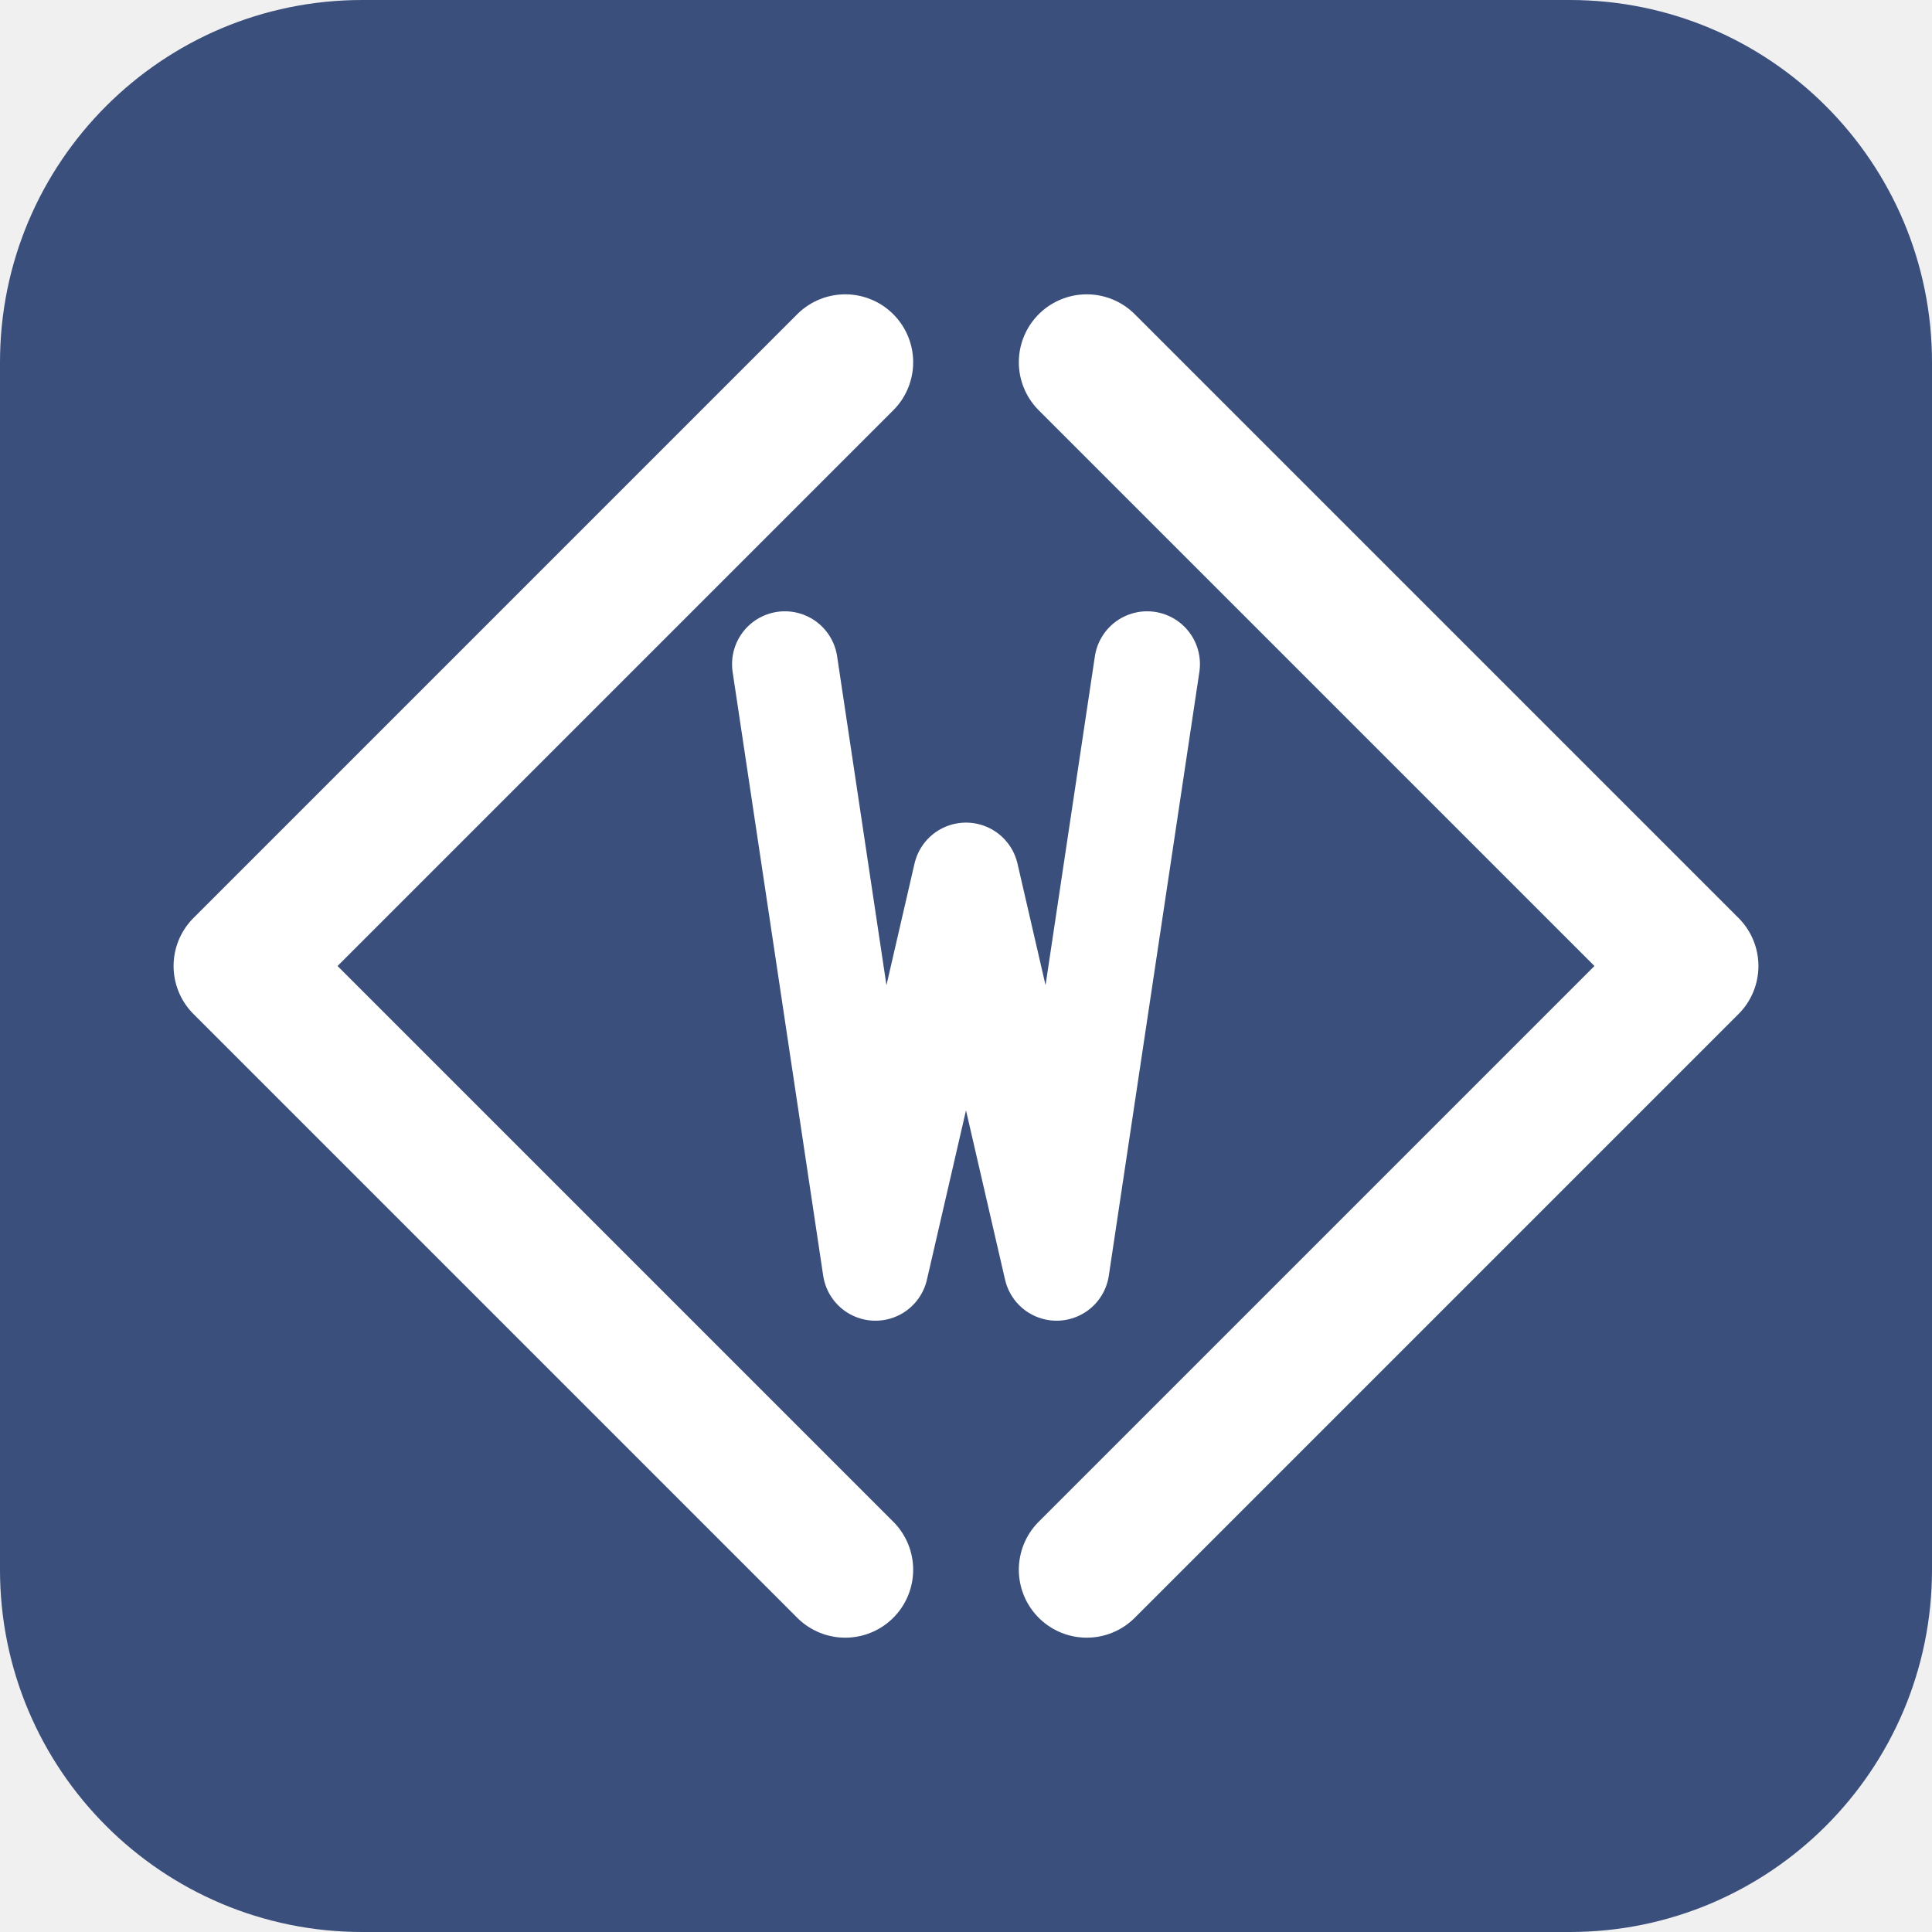
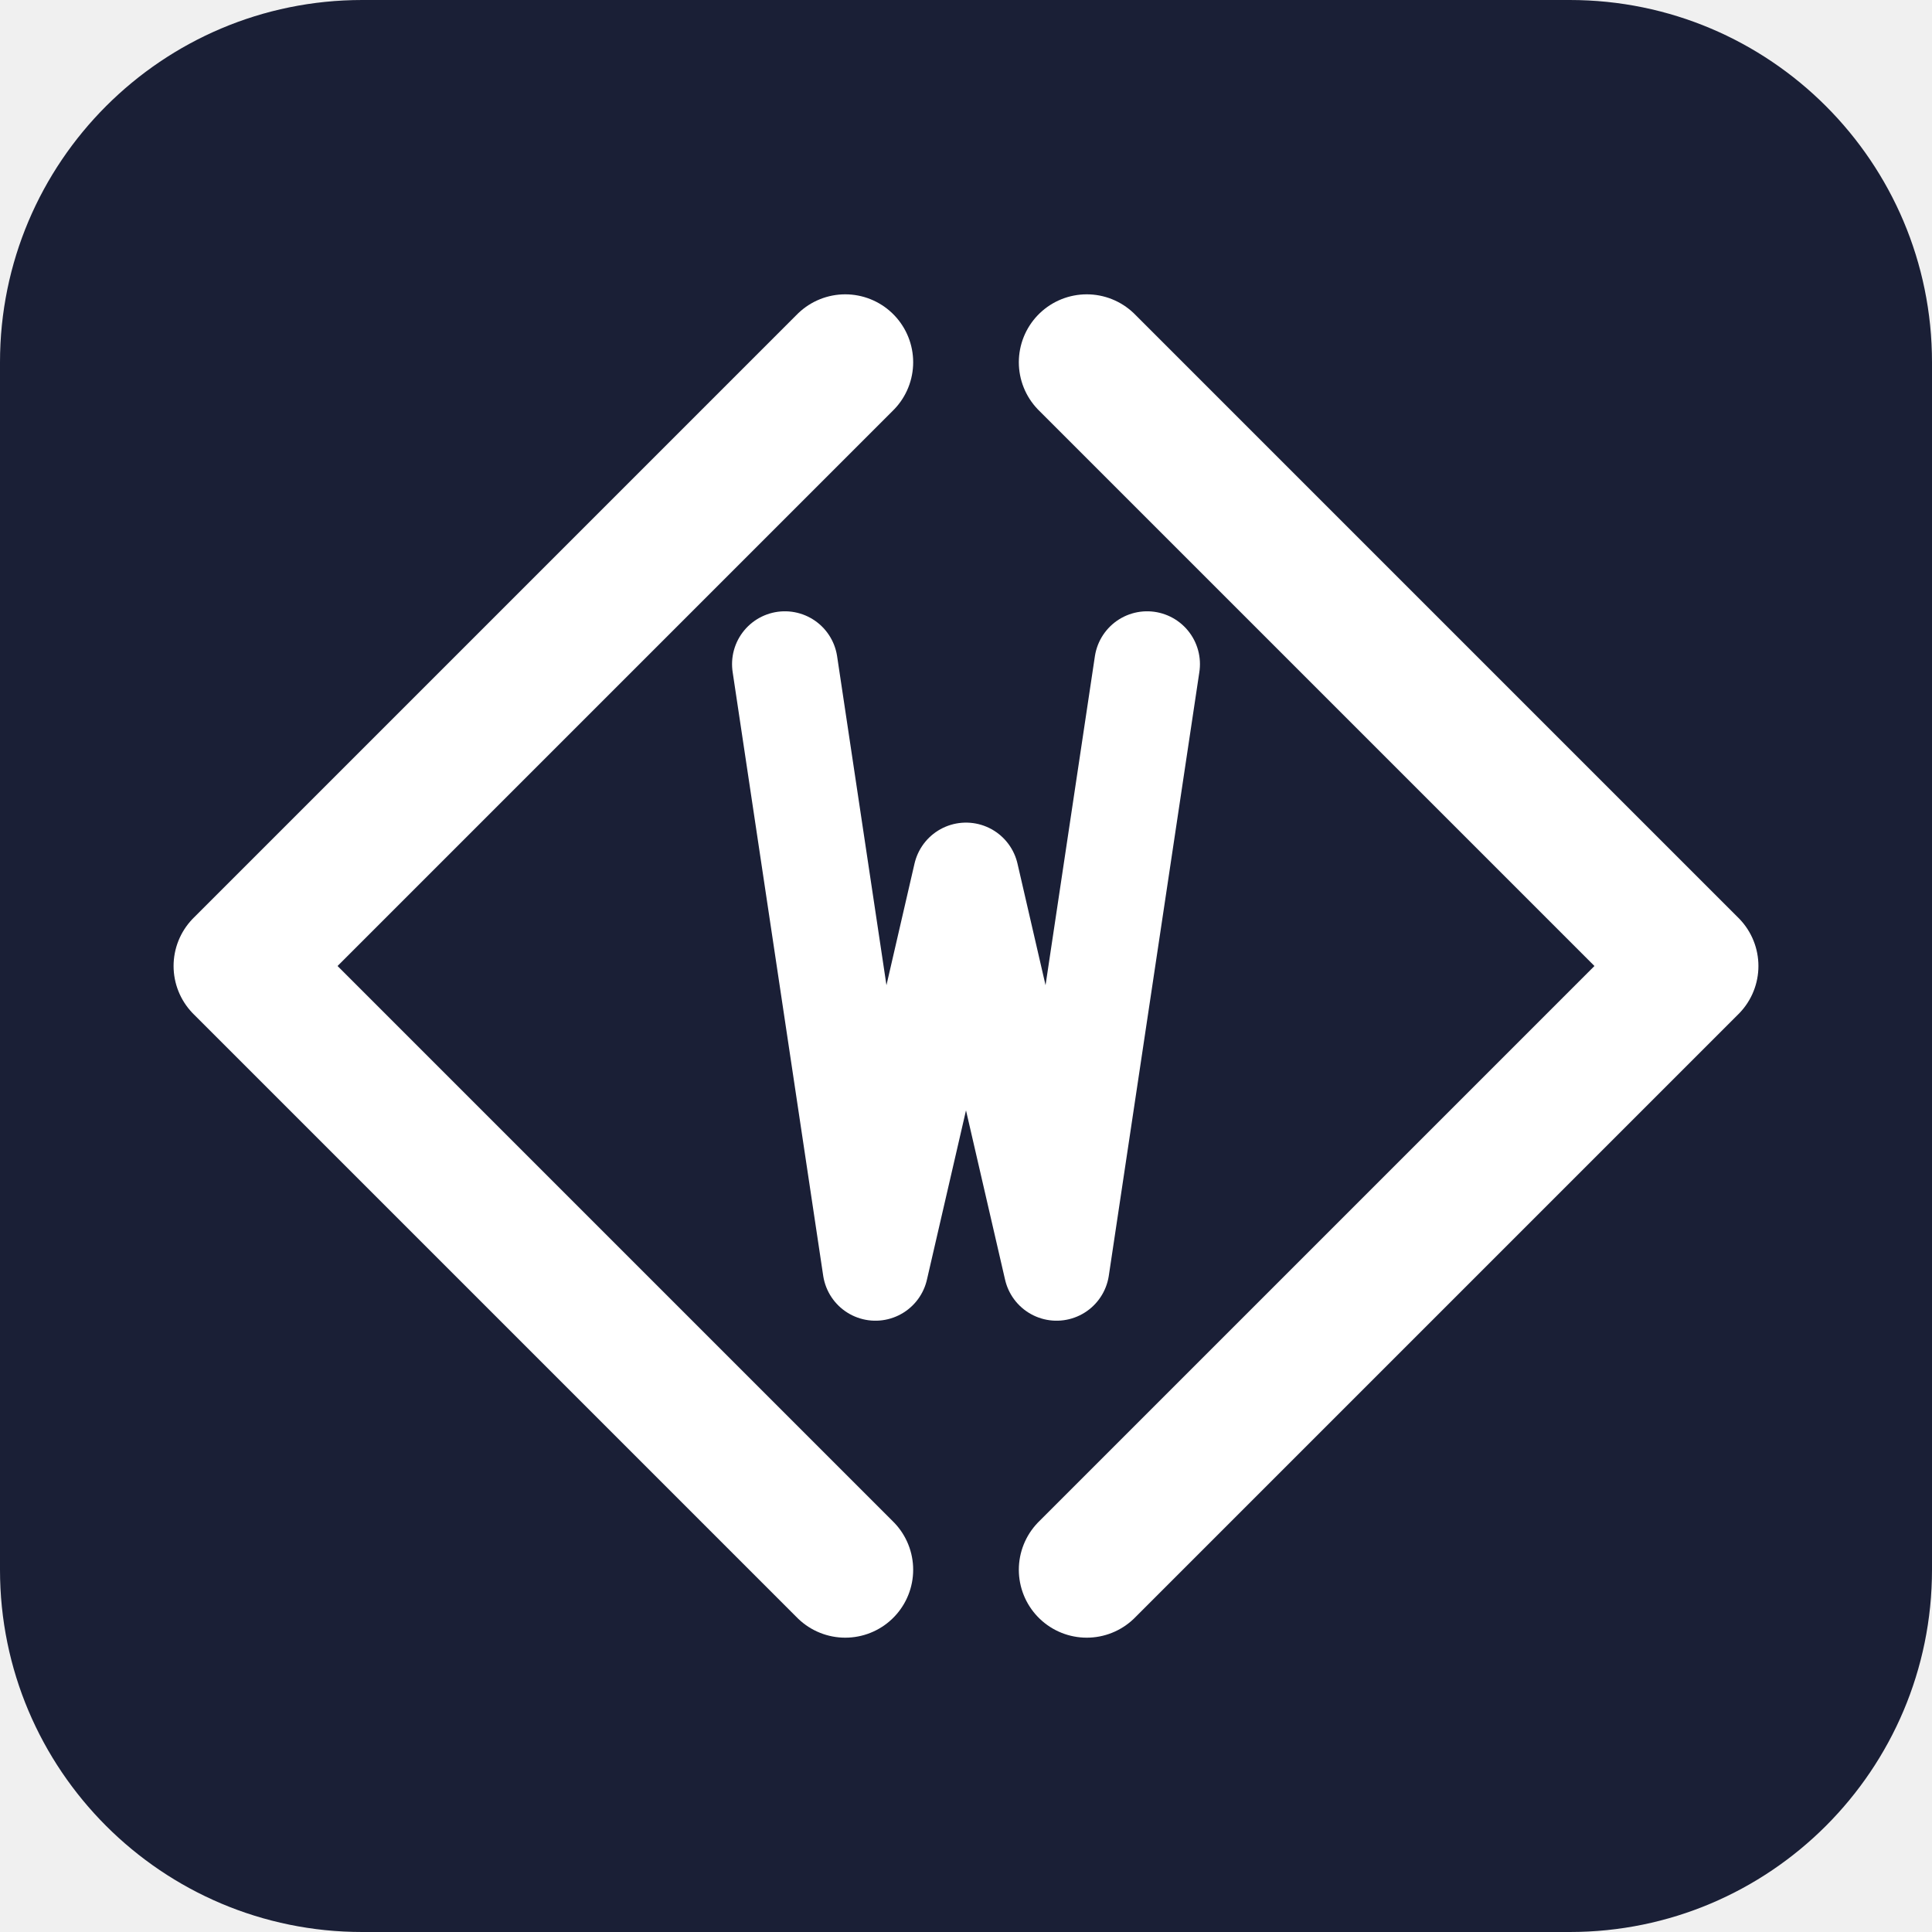
<svg xmlns="http://www.w3.org/2000/svg" viewBox="0 0 512 512">
-   <rect width="512" height="512" rx="96" fill="#3B4F7C" />
+   <rect width="512" height="512" rx="96" fill="#1a1f36" />
  <polyline points="224,96 64,256 224,416" fill="none" stroke="#fff" stroke-width="36" stroke-linecap="round" stroke-linejoin="round" />
  <polyline points="288,96 448,256 288,416" fill="none" stroke="#fff" stroke-width="36" stroke-linecap="round" stroke-linejoin="round" />
  <polyline points="208,176 232,336 256,232 280,336 304,176" fill="none" stroke="#fff" stroke-width="28" stroke-linecap="round" stroke-linejoin="round" />
</svg>
